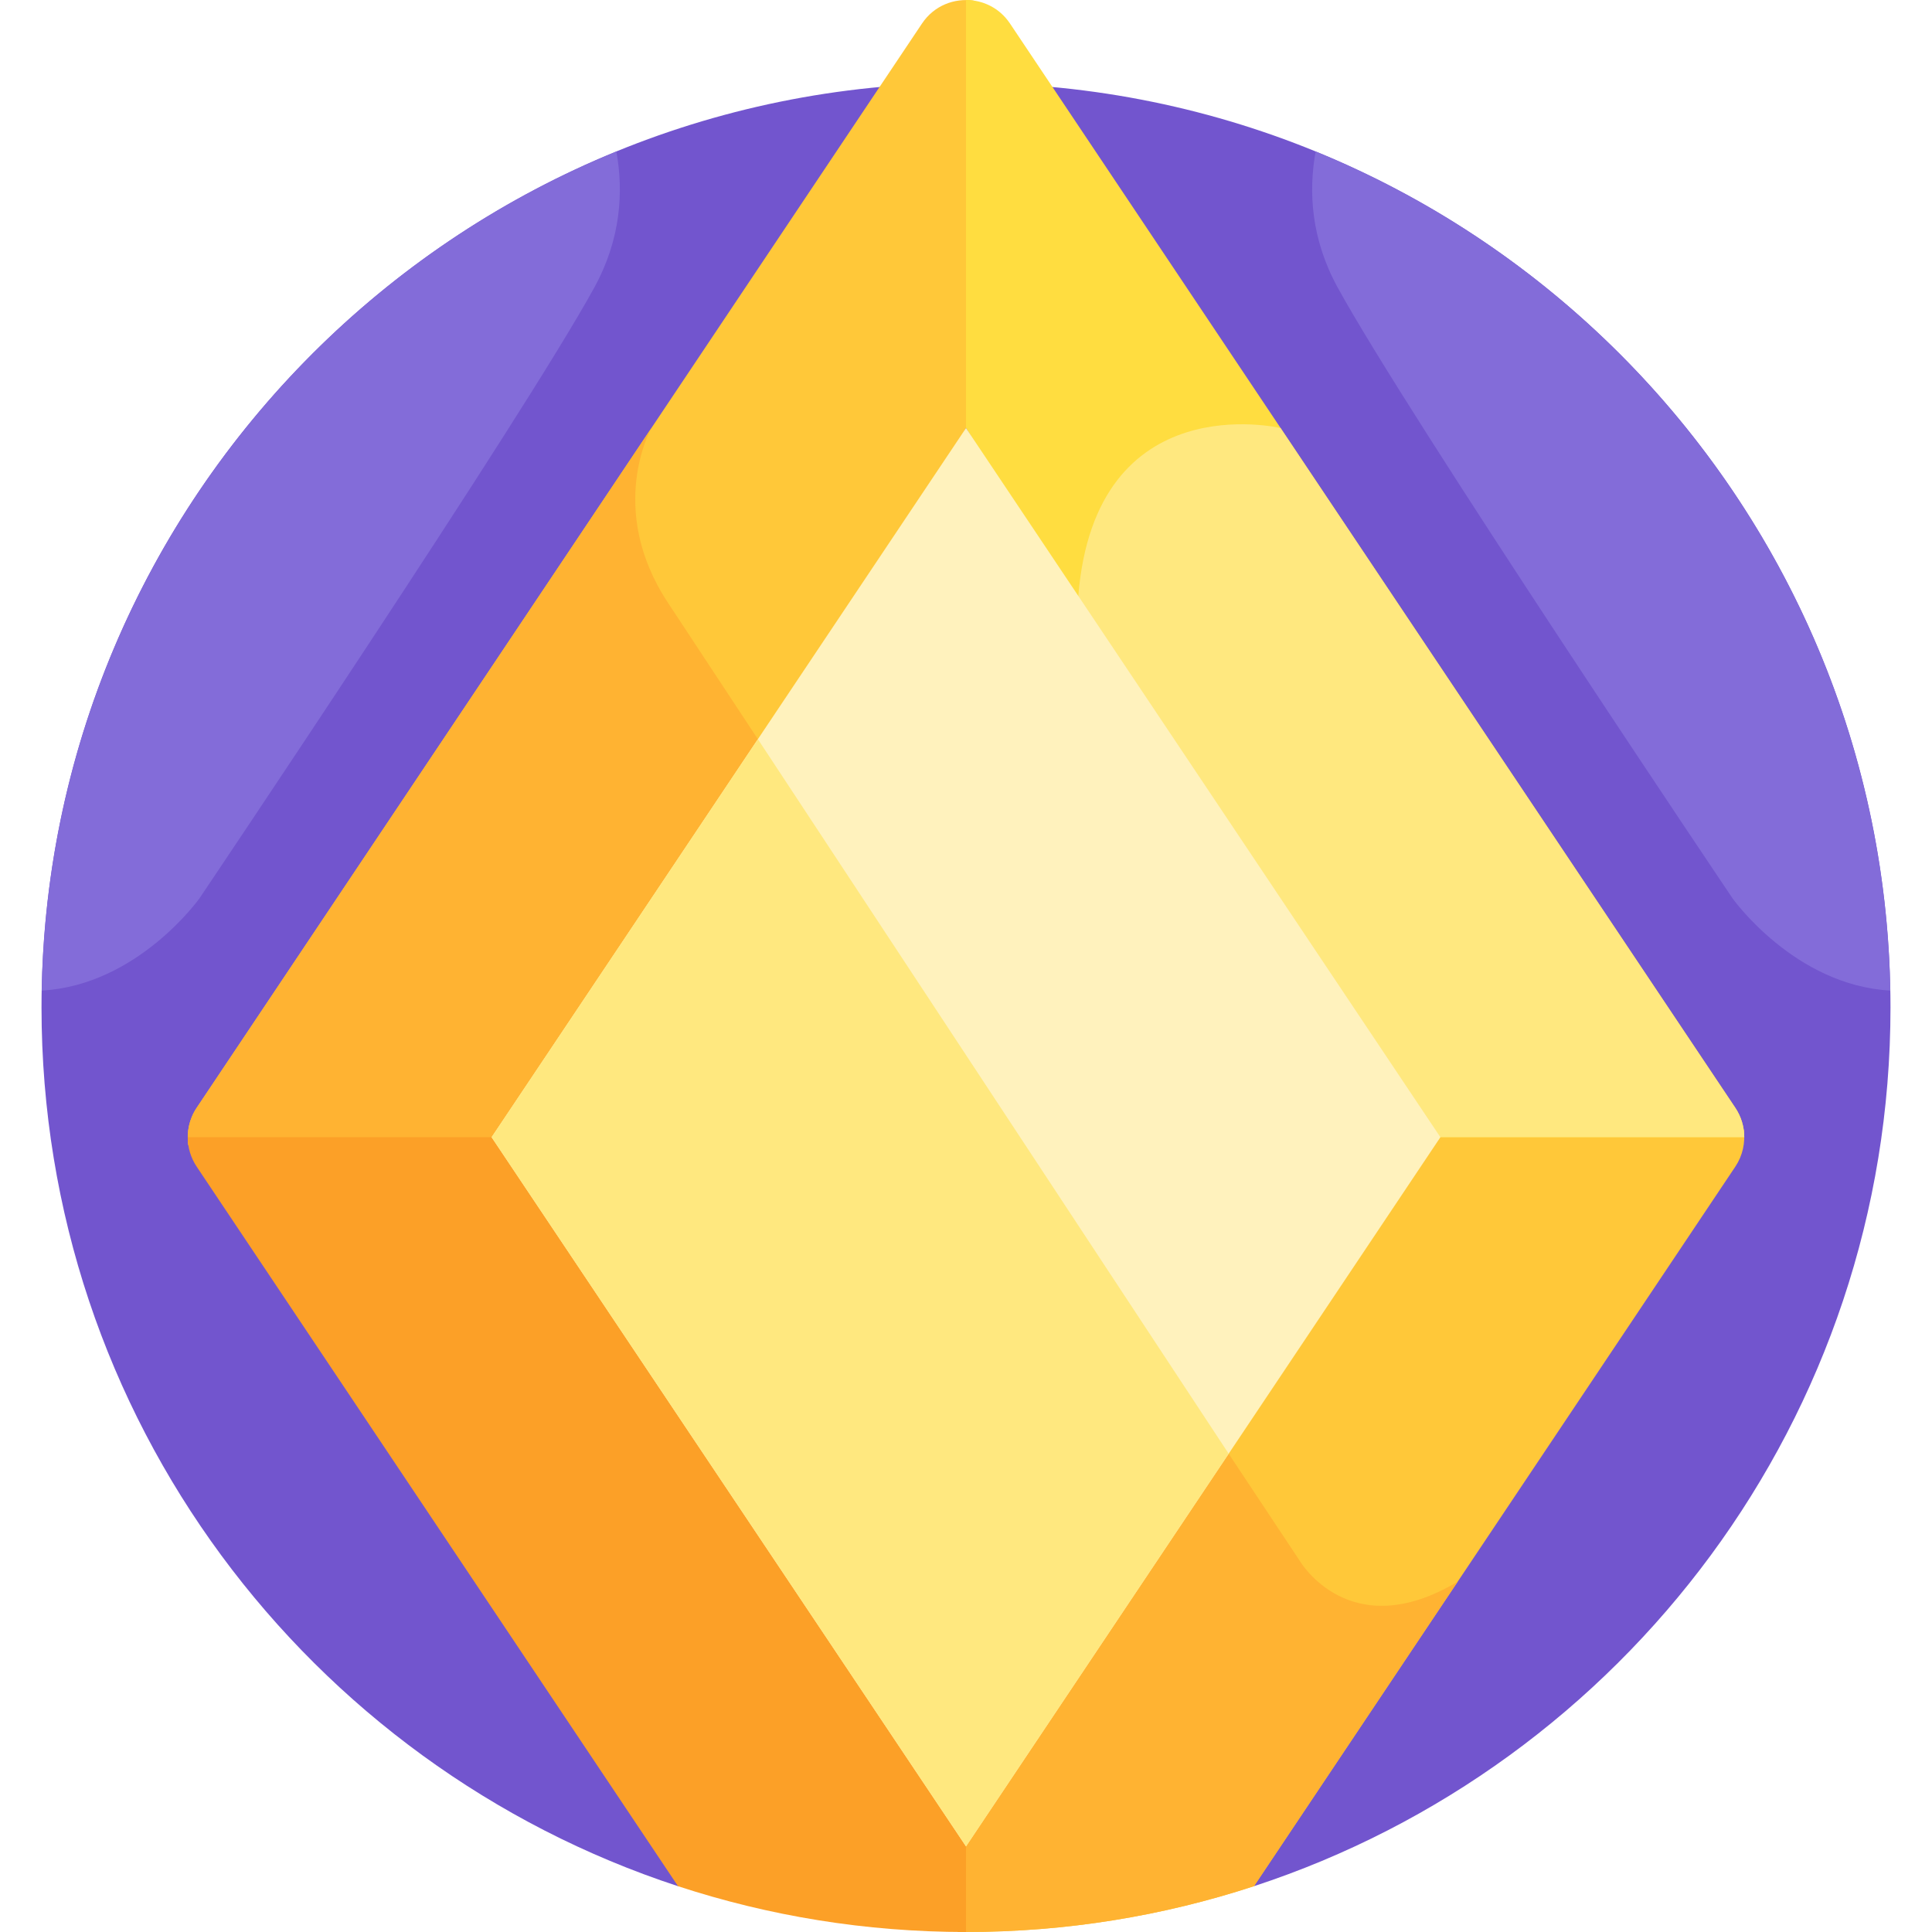
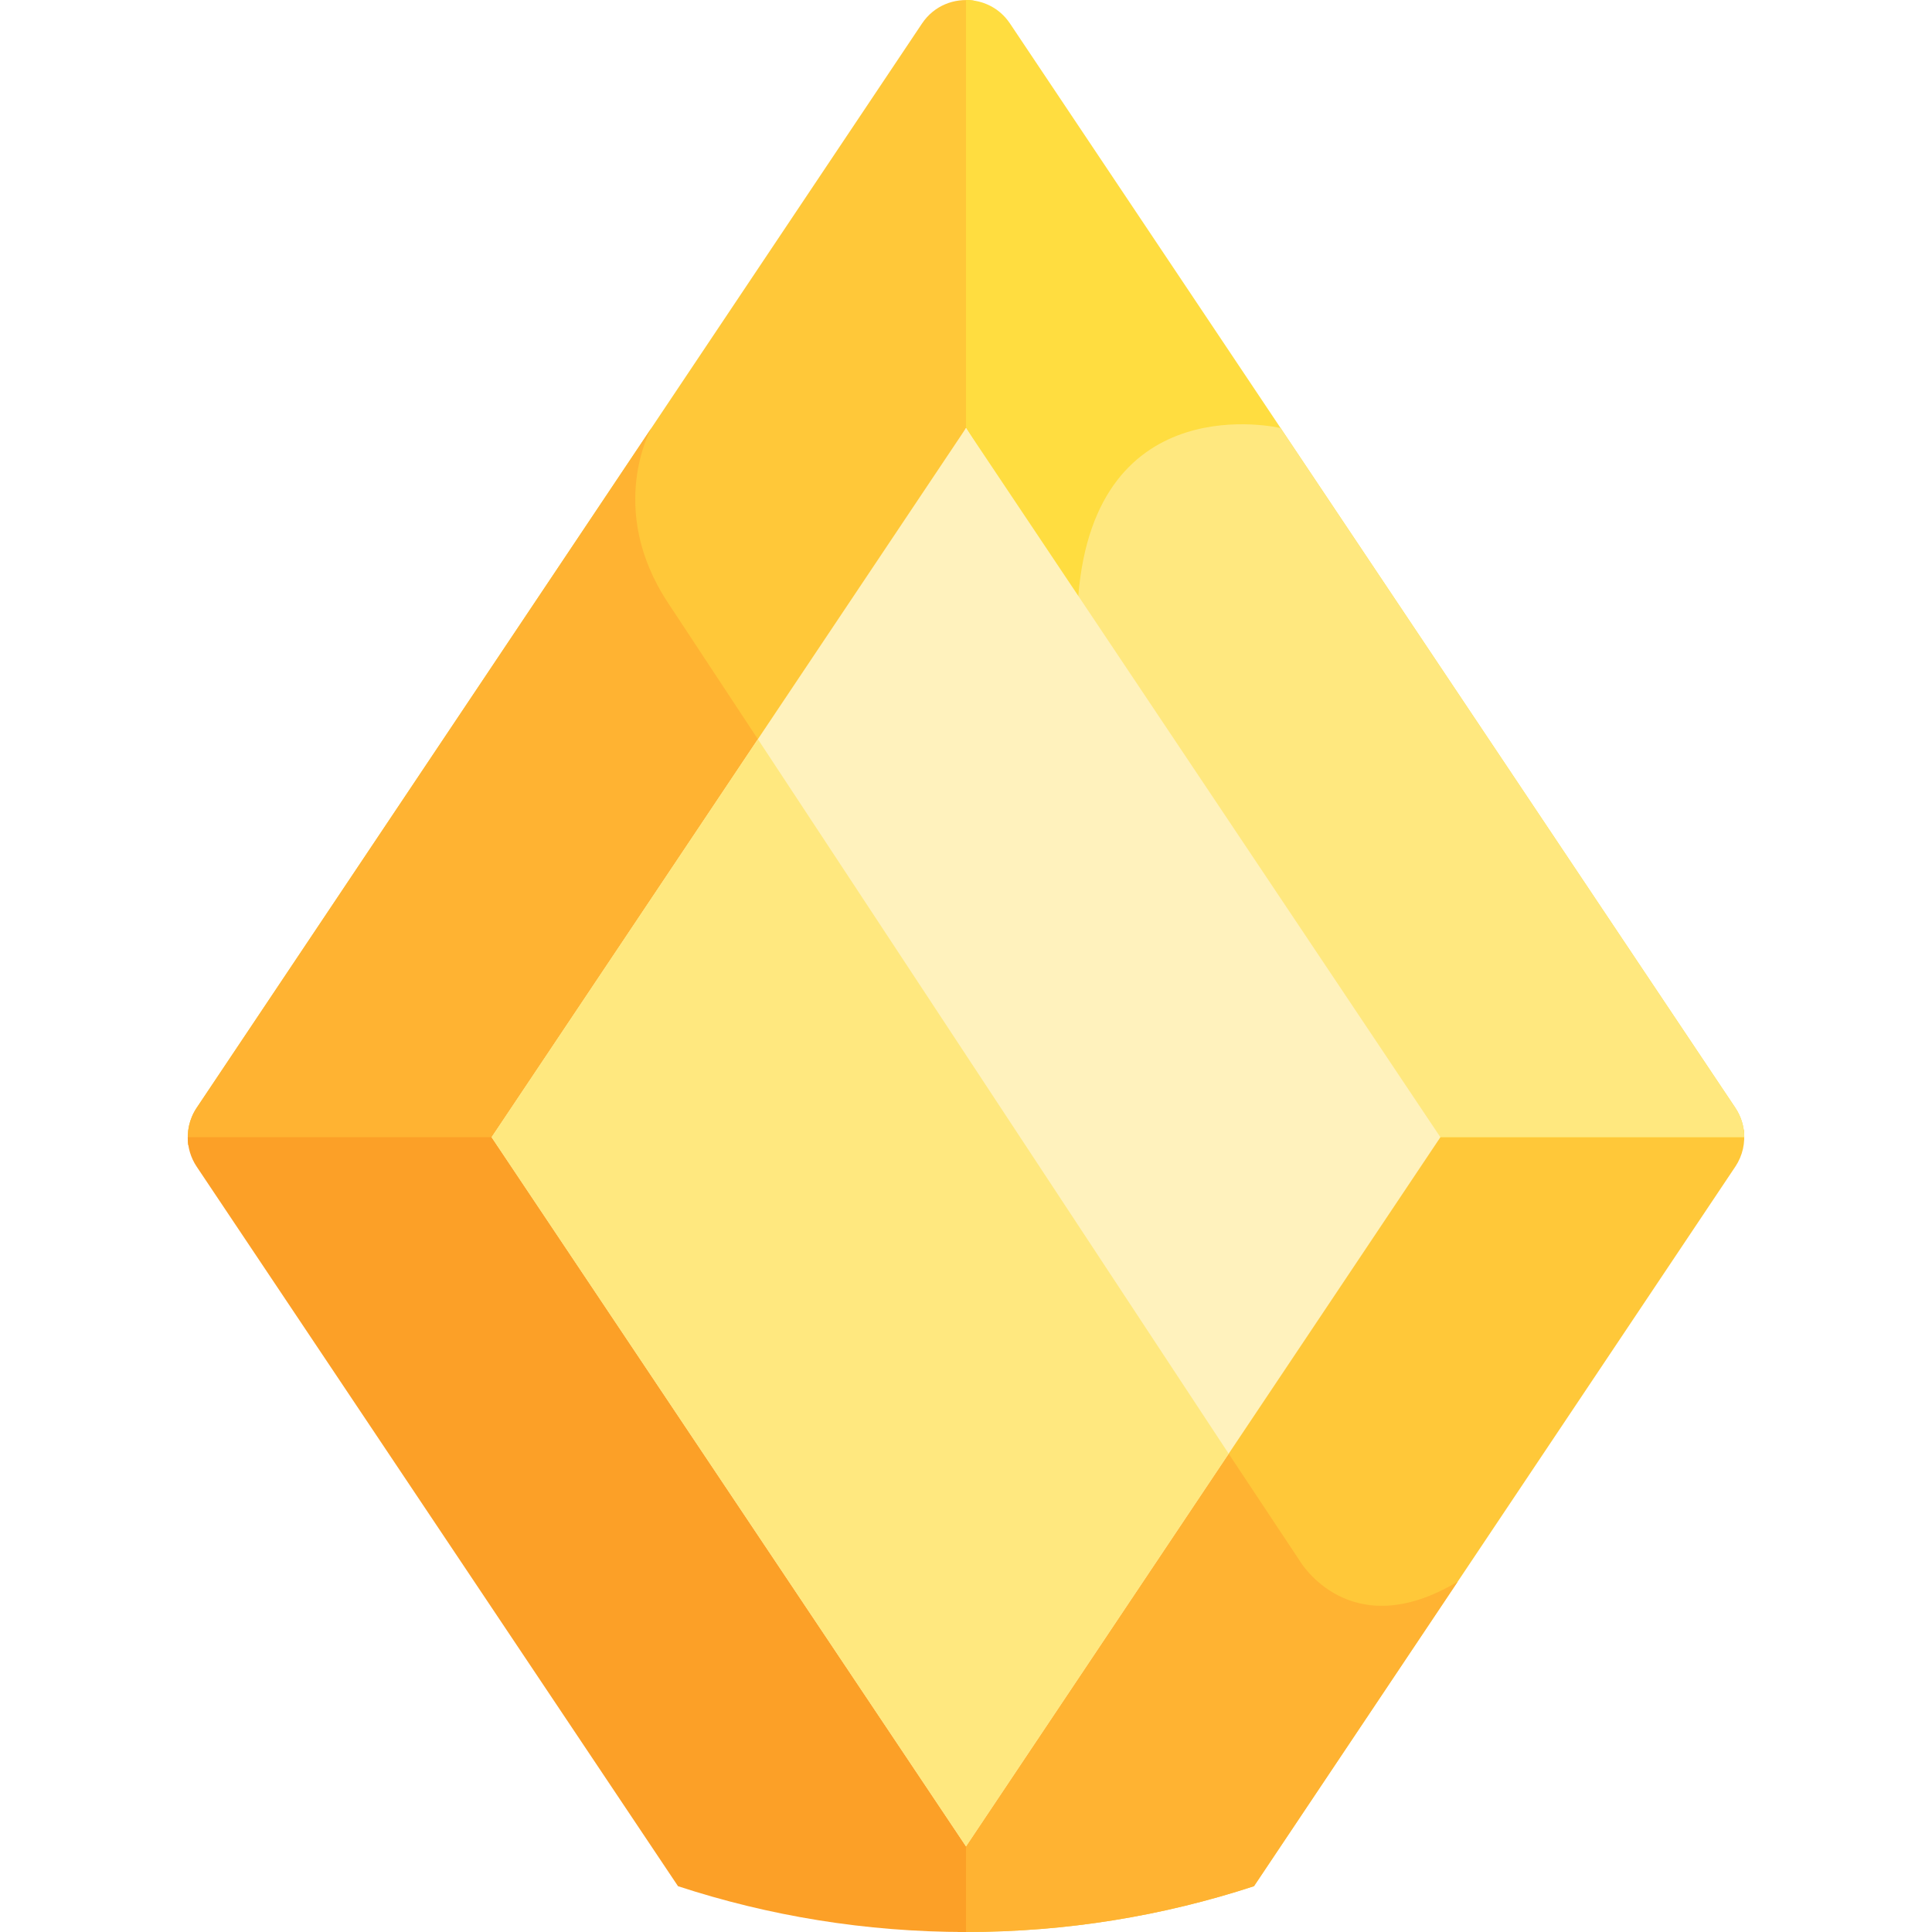
<svg xmlns="http://www.w3.org/2000/svg" enable-background="new 0 0 512 512" height="512" viewBox="0 0 512 512" width="512">
-   <path d="m256 22.004c-135.309 0-244.998 109.689-244.998 244.998 0 108.659 70.745 200.781 168.681 232.859h152.634c97.937-32.078 168.681-124.2 168.681-232.859 0-135.309-109.689-244.998-244.998-244.998z" fill="#7255ce" />
+   <path d="m256 22.004c-135.309 0-244.998 109.689-244.998 244.998 0 108.659 70.745 200.781 168.681 232.859h152.634c97.937-32.078 168.681-124.2 168.681-232.859 0-135.309-109.689-244.998-244.998-244.998z" fill="#a3aaff" fill-opacity="0" />
  <path d="m332.317 499.861 127.563-190.69c1.956-2.924 2.697-6.398 2.229-9.741l-85.298-3.08-123.891 180.863.853 34.759c.743.007 1.483.028 2.227.028 26.649 0 52.297-4.271 76.317-12.139z" fill="#ffc839" />
  <path d="m386.306 419.155c-28.553 17.072-41.78-5.405-41.78-5.405l-18.913-28.503s-1.709-2.594-4.754-7.216l-67.939 99.181.853 34.759c.743.007 1.483.028 2.227.028 26.649 0 52.297-4.271 76.317-12.139z" fill="#ffb332" />
  <path d="m258.027.162c-5.072-.731-10.48 1.279-13.68 6.063l-192.227 287.354c-1.981 2.961-2.717 6.488-2.211 9.871h82.386l65.877-82.047 57.828-107.963z" fill="#ffc839" />
  <path d="m177.025 159.75c-16.5-25-4.401-46.31-4.401-46.31l-120.504 180.139c-1.981 2.961-2.717 6.488-2.211 9.871h82.386l65.877-82.047 8.739-16.316c-14.561-22.095-25.788-39.129-29.886-45.337z" fill="#ffb332" />
  <path d="m130.28 301.375h-80.528c0 2.718.789 5.437 2.367 7.796l127.563 190.691c24.02 7.867 49.669 12.138 76.318 12.138v-34.787z" fill="#fca027" />
  <path d="m462.247 301.375c0-2.719-.789-5.437-2.367-7.796l-192.227-287.354c-2.776-4.15-7.214-6.225-11.653-6.225v113.44l116.704 187.935z" fill="#ffdd40" />
  <path d="m372.704 301.375h89.543c0-2.719-.789-5.437-2.367-7.796l-120.505-180.139s-49.047-11.666-53.615 44.489c-.083 1.026-.151 2.06-.21 3.099z" fill="#ffe87f" />
  <path d="m381.719 301.375-125.719-187.935-125.72 187.935 125.72 187.935z" fill="#fff2bd" />
  <path d="m325.613 385.247c-.001-.001-81.888-124.3-124.765-189.361l-70.568 105.489 125.72 187.935z" fill="#ffe87f" />
-   <g fill="#836cd9">
+   <g fill="#a3aaff" fill-opacity="0">
    <path d="m348.652 40.149c-1.913 10.629-1.225 23.145 5.841 36.037 18.943 34.564 104.665 161.908 104.665 161.908s16.357 23.025 41.783 24.418c-1.809-100.585-64.228-186.359-152.289-222.363z" />
    <path d="m11.059 262.512c25.426-1.393 41.783-24.418 41.783-24.418s85.722-127.344 104.665-161.908c7.066-12.892 7.754-25.408 5.841-36.037-88.062 36.004-150.48 121.778-152.289 222.363z" />
  </g>
</svg>
